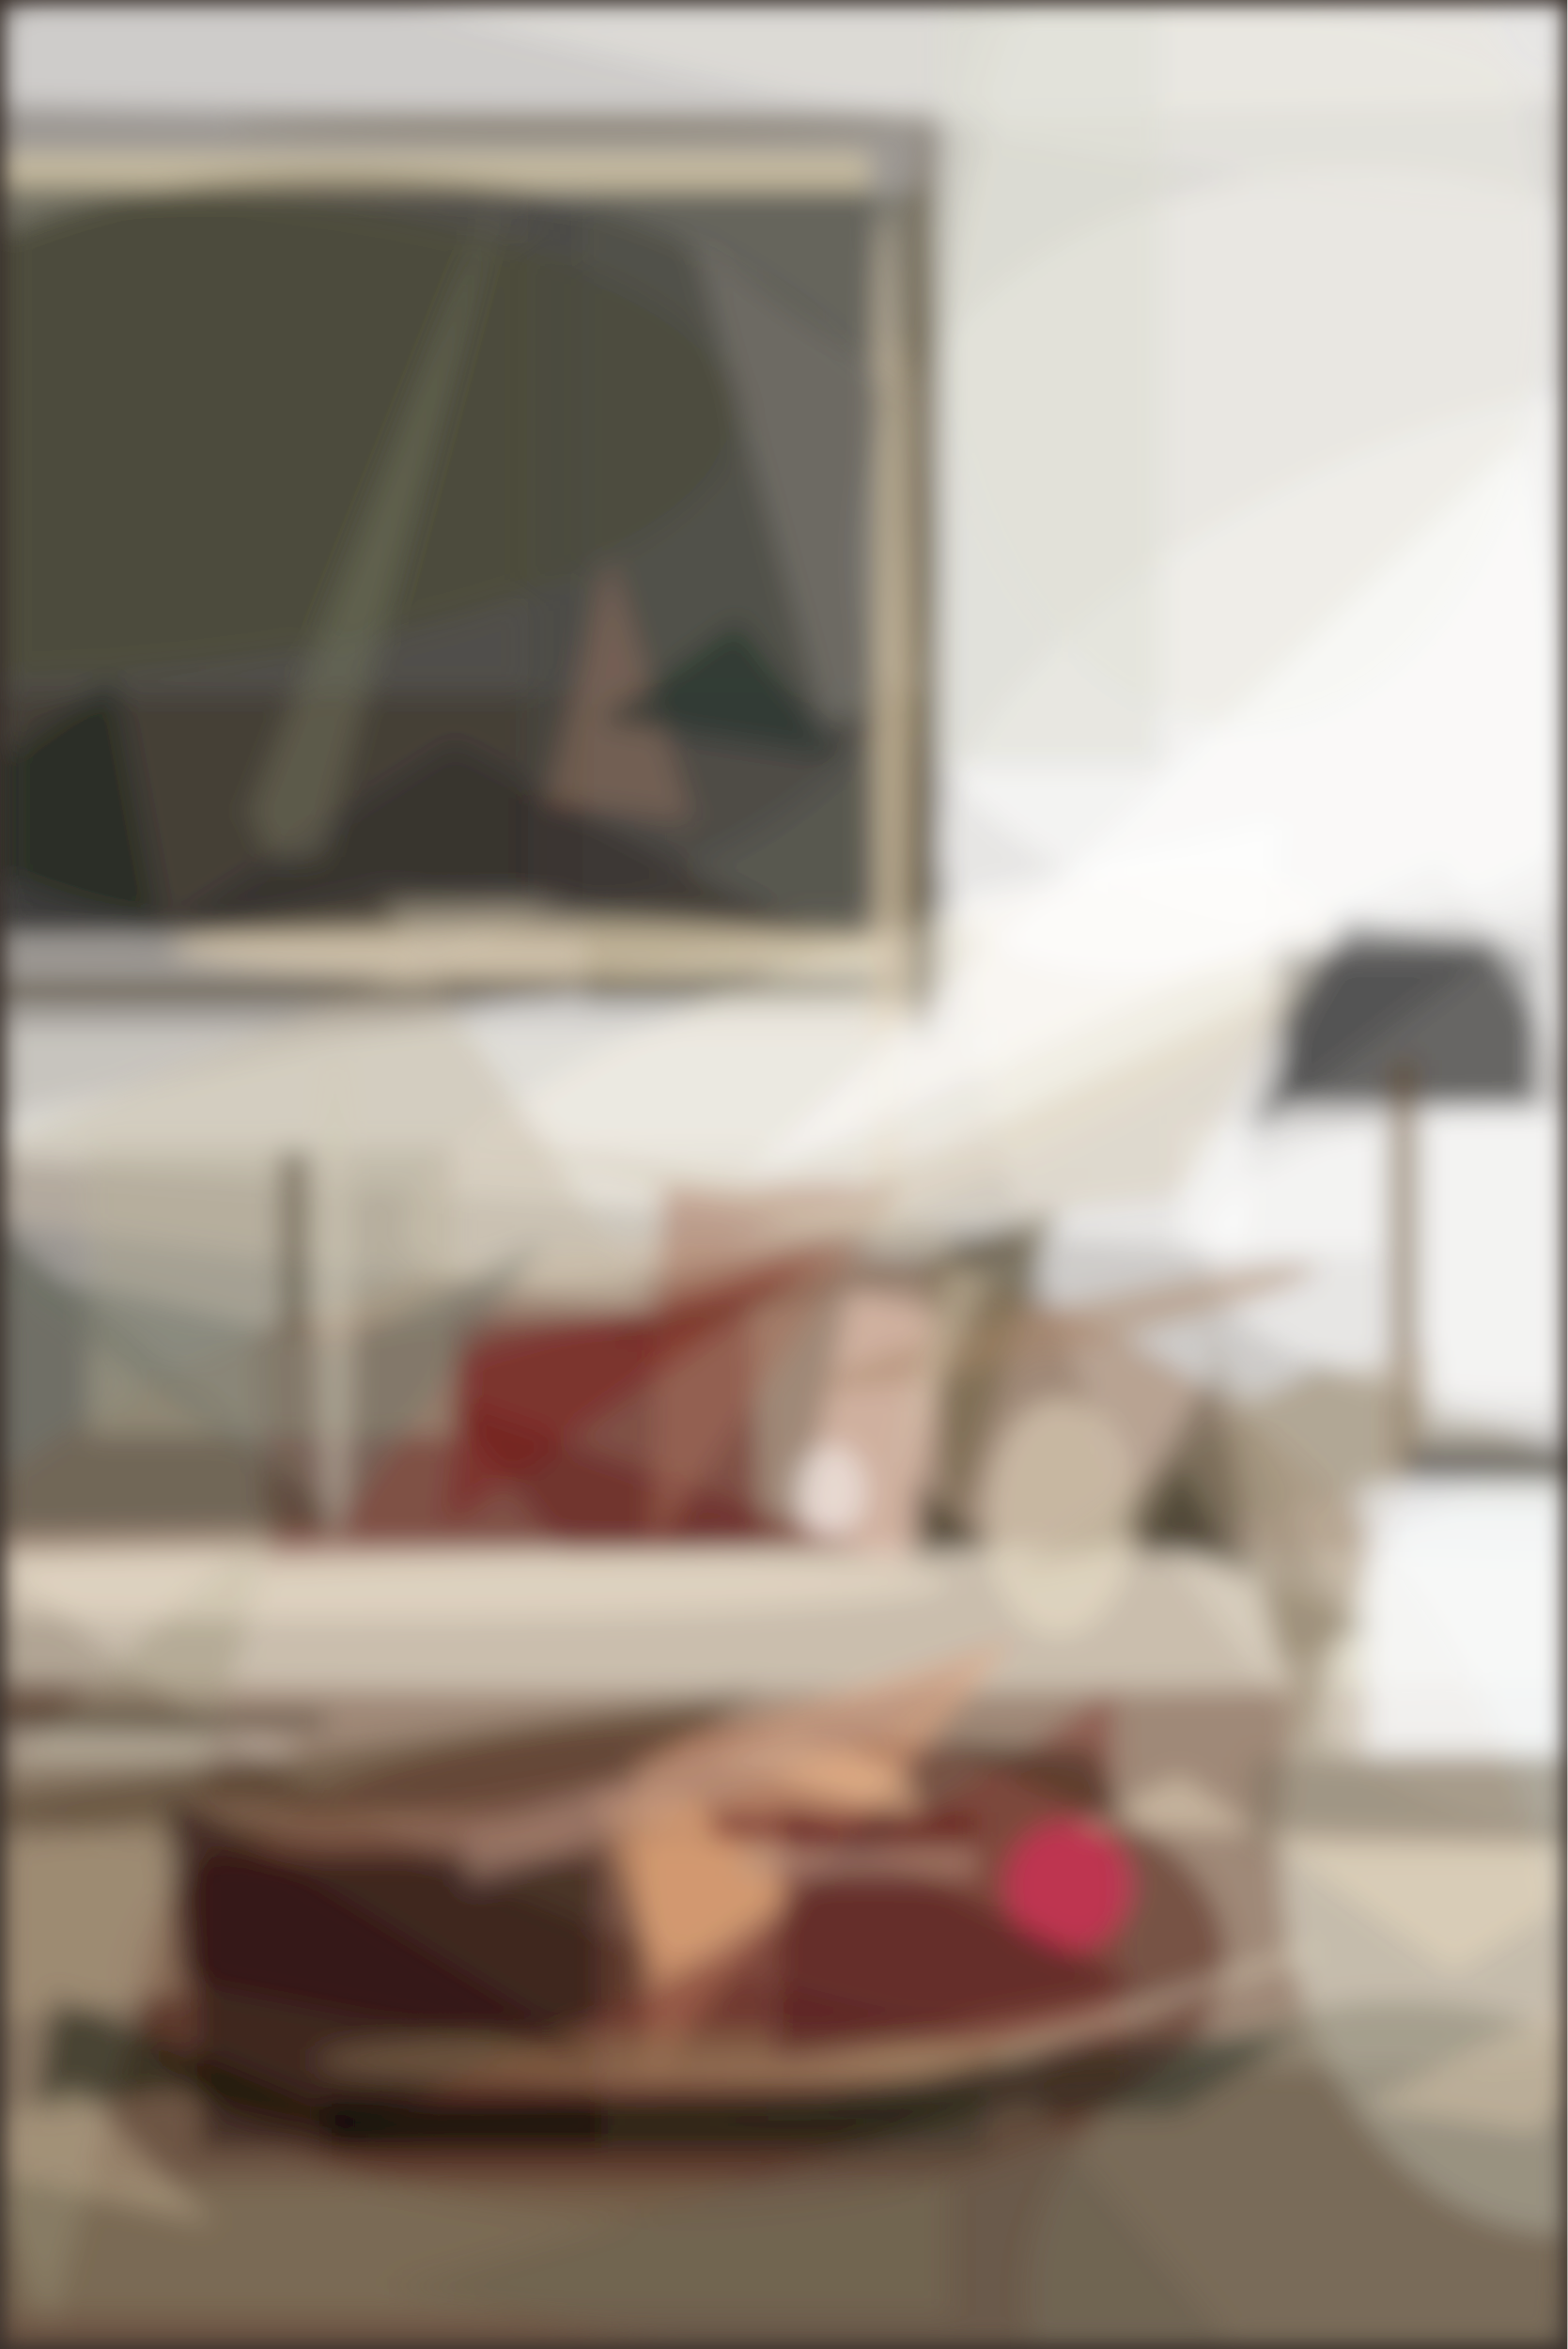
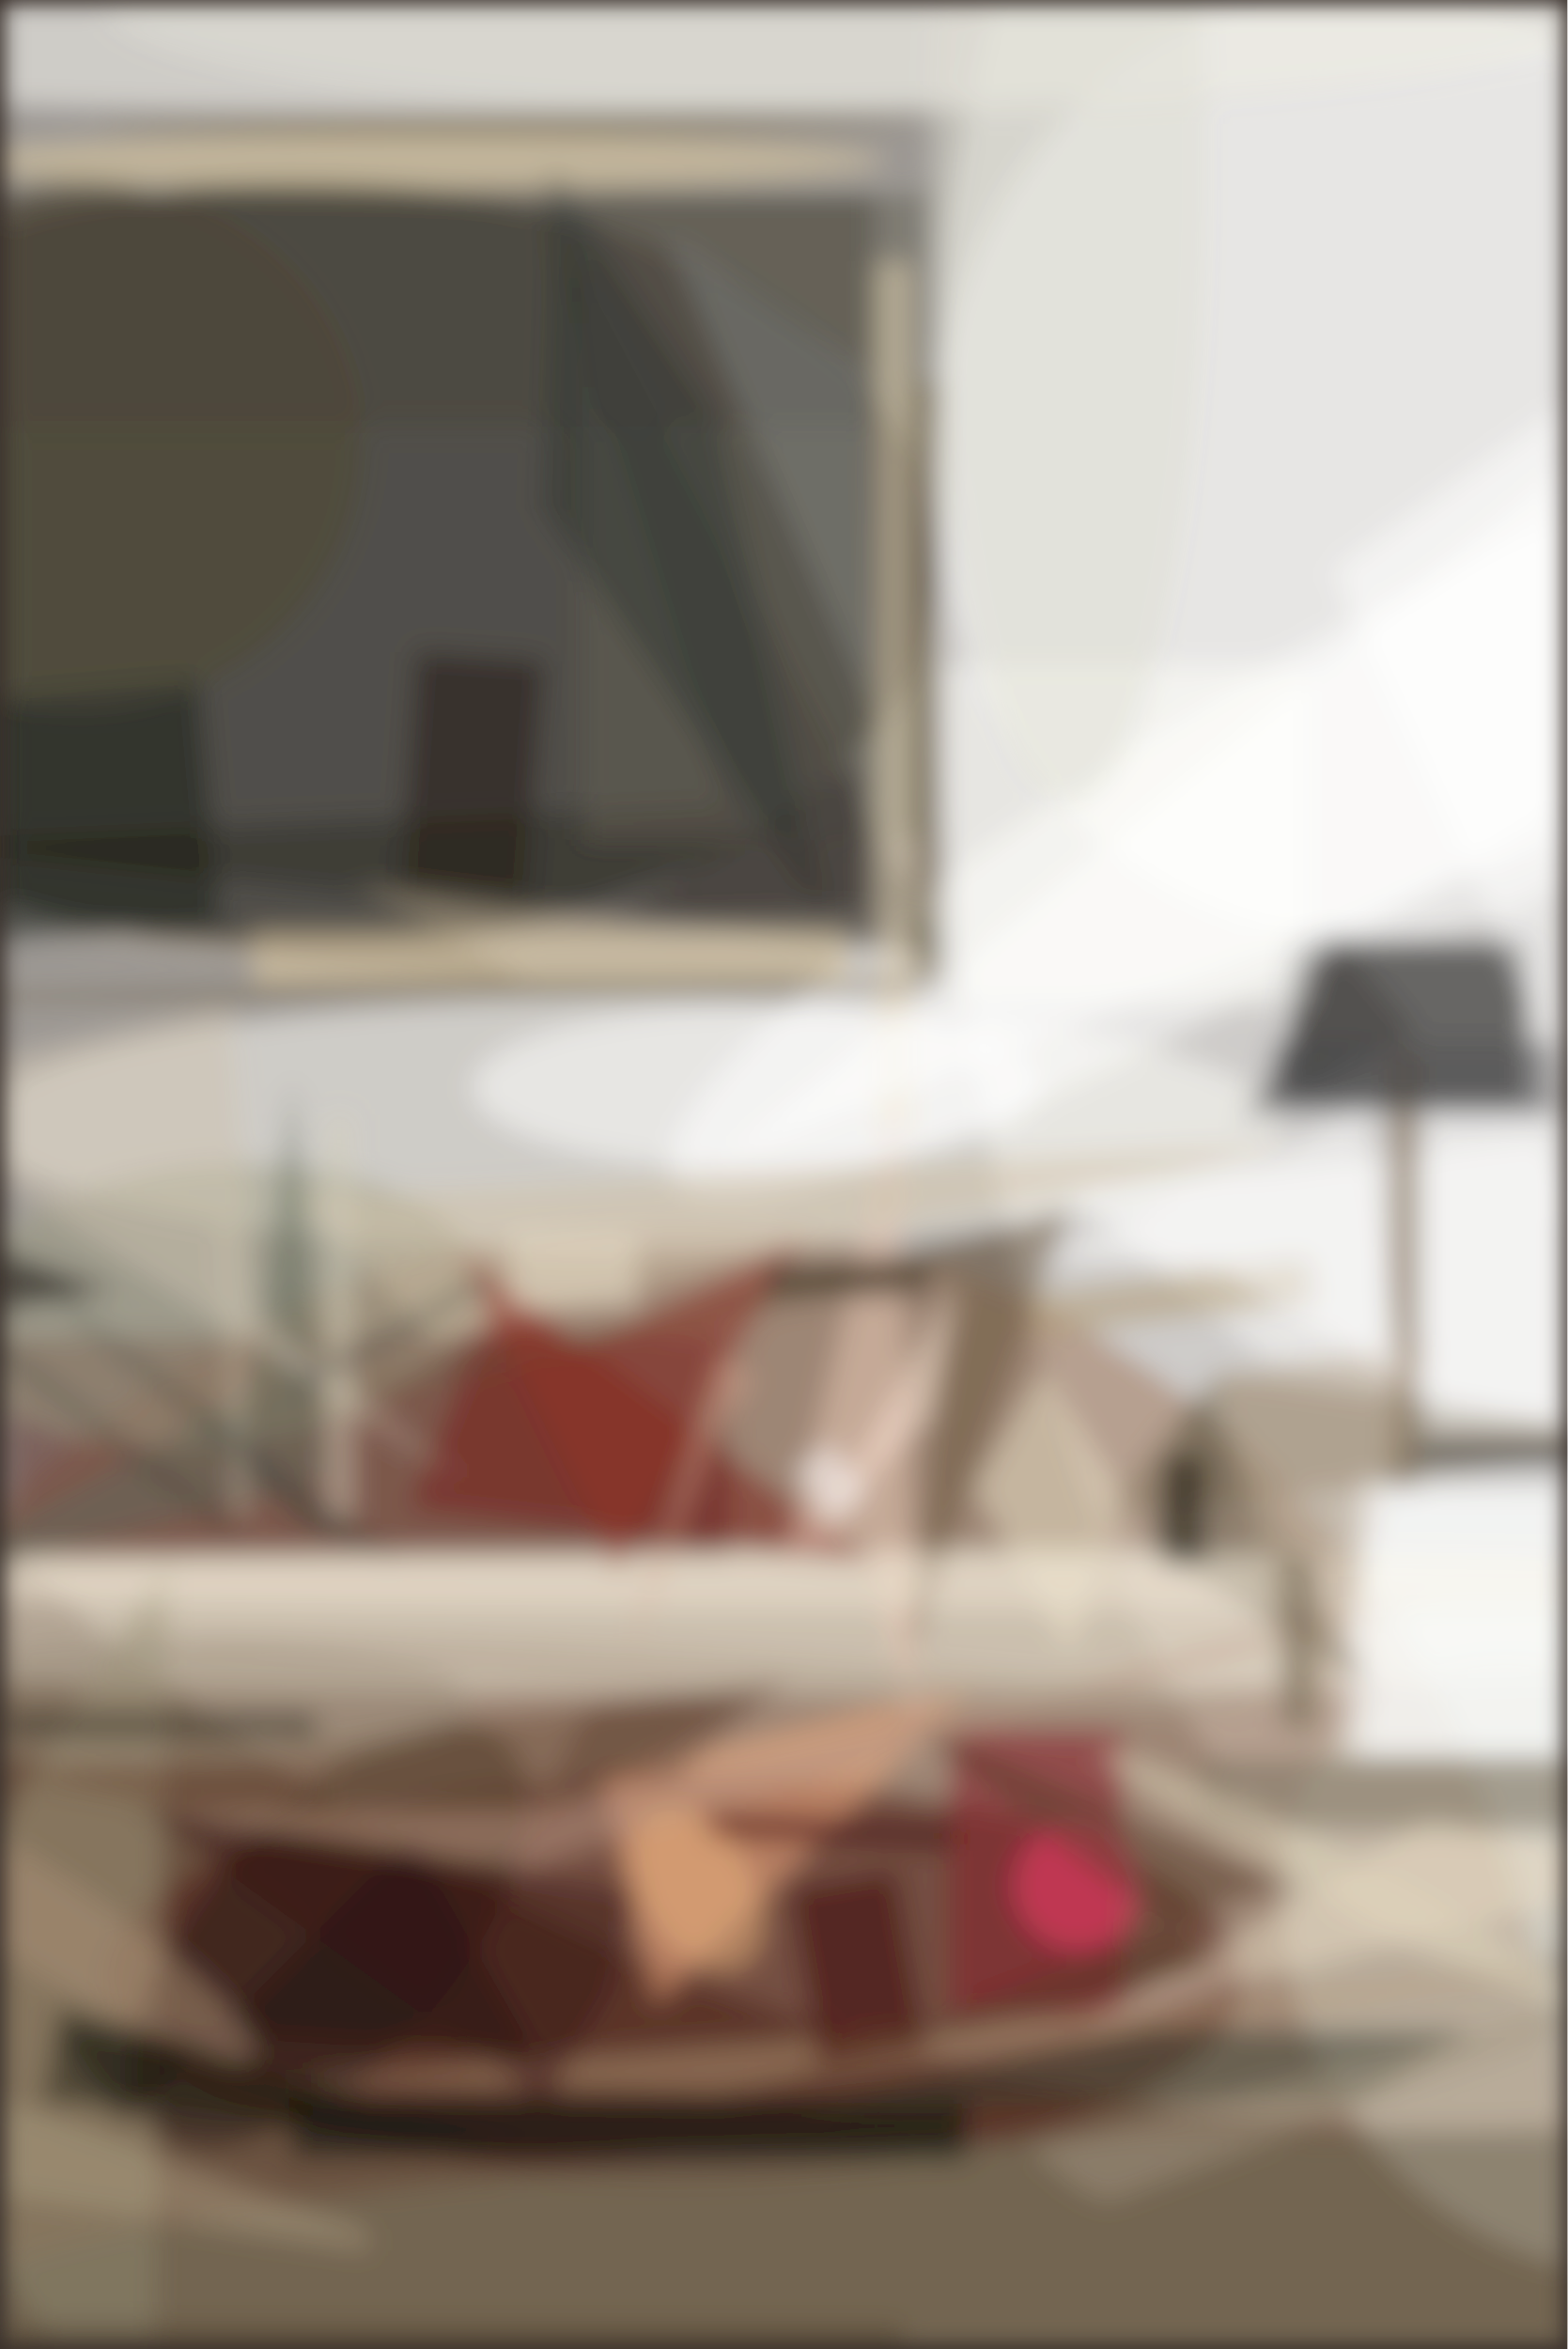
<svg xmlns="http://www.w3.org/2000/svg" viewBox="0 0 1400 2098">
  <defs />
  <filter id="a">
    <feGaussianBlur stdDeviation="12" />
  </filter>
  <rect width="100%" height="100%" fill="#39302b" />
  <g filter="url(#a)">
    <g fill-opacity=".5" transform="translate(4.1 4.1) scale(8.19531)">
-       <circle r="1" fill="#fffffd" transform="matrix(165.6831 38.0672 -27.56673 119.981 123.7 99)" />
-       <circle r="1" fill="#fff" transform="matrix(11.08858 117.3049 -57.84747 5.4682 159.4 80.8)" />
-       <ellipse cx="36" cy="60" fill="#070700" rx="66" ry="42" />
-       <circle r="1" fill="#a37b5d" transform="matrix(-78.78705 -72.44841 88.48071 -96.22205 53 255)" />
-       <path fill="#fff" d="M135 136l-151-11 155-36z" />
-       <ellipse cx="147" cy="60" fill="#fff" rx="54" ry="42" />
-       <path fill="#000001" d="M139 103h28v17h-28z" />
-       <circle r="1" fill="#512116" transform="matrix(.75766 26.83017 -59.87114 1.69072 73.4 214)" />
-       <ellipse cx="170" cy="201" fill="#eff0e3" rx="31" ry="42" />
-       <ellipse cx="75" cy="3" fill="#fff" rx="170" ry="9" />
-       <ellipse cx="83" cy="176" fill="#f7f4e4" rx="170" ry="8" />
-       <path fill="#601a14" d="M81.5 142l1 26-54 2-1-26z" />
-       <path fill="#3b3327" d="M0 75h101v27H0z" />
-       <path fill="#f0b086" d="M70.2 226.5L68.5 191l41.7-12.9-30.4 35.7z" />
-       <path fill="#646051" d="M63 20h39v89H63z" />
-       <circle r="1" fill="#fcf6e7" transform="matrix(-4.87164 -13.7571 50.2378 -17.79014 94 117.2)" />
-       <ellipse cx="165" cy="136" fill="#fff" rx="34" ry="16" />
-       <path fill="#a29980" d="M-16 207l46-43-25 89z" />
-       <path fill="#1e0f0c" d="M21 202h44v32H21z" />
-       <circle r="1" fill="#86826e" transform="matrix(-40.08409 .8412 -.66344 -31.61375 151.4 249.2)" />
-       <path fill="#454739" d="M-7 167l45-1-54-47z" />
-       <path fill="#8a7d64" d="M153.8 160.9L109.6 171l33.6-23.1 40.6 14.4z" />
-       <circle r="1" fill="#fff" transform="rotate(-115.4 99.8 -11.7) scale(24.51361 55.6563)" />
-       <ellipse cx="57" cy="103" fill="#ffeac1" rx="39" ry="3" />
-       <path fill="#7d715e" d="M174.5 191v10h-39v-10z" />
-       <path fill="#624425" d="M151 115h3v45h-3z" />
-       <path fill="#823a32" d="M40.5 229.9l34.2-15.1 46.2-31.4 1 41.3z" />
-       <circle r="1" fill="#eae8e1" transform="matrix(-.55426 -49.70134 33.38058 -.37226 134.6 29.1)" />
-       <path fill="#afab92" d="M9 124h40v32H9z" />
-       <path fill="#ffd9c9" d="M98 170l-11.8-2.6 5.8-27.3 11.8 2.5z" />
-       <circle r="1" fill="#f0e6cd" transform="matrix(.09293 -12.95373 8.12587 .0583 115 164.8)" />
-       <path fill="#888164" d="M0 237h103v15H0z" />
-       <path fill="#584f3b" d="M149.1 176.5l-27.7-10.4 10.2-17.2 7.2 32z" />
-       <ellipse cx="96" cy="80" fill="#e8d7ba" rx="2" ry="57" />
-       <path fill="#efdcad" d="M94.5 20h-117v-4h117z" />
-       <path fill="#f2f0e8" d="M0 111h108v14H0z" />
-       <path fill="#fff" d="M80.1 128.5l76.6-34.8 29.3 48-20.9-94.1z" />
-       <path fill="#0f1308" d="M5.2 216.6l42.1 17.6-29.3-6.5-14.7 2.2z" />
-       <path fill="#000a05" d="M35 228h72v6H35z" />
-       <path fill="#4b4b48" d="M57 20h38v79H57z" />
-       <path fill="#641d14" d="M48 152l13 17 33-1z" />
-       <path fill="#fff" d="M149 164h22v26h-22z" />
-       <path fill="#645839" d="M115 131l-12 38-3-33z" />
-       <ellipse cx="30" cy="107" fill="#3c2909" rx="69" ry="1" />
-       <circle cx="116" cy="205" r="7" fill="#ff2767" />
-       <path fill="#88877f" d="M94.7 76.8l-5.3 1.6-14.4-53 24.8 18z" />
-       <circle r="1" fill="#4b4a35" transform="rotate(-91.4 22.7 23.3) scale(26.91214 80.31104)" />
-       <path fill="#a8735b" d="M121.3 128.1l-23.2.2-27.7 40.5 1.2-39.9z" />
-       <path fill="#523e2b" d="M-16 197.4l98.2-14-13.1 9.5-43.6 7.7z" />
-       <ellipse cx="74" cy="224" fill="#98805b" rx="40" ry="3" />
-       <path fill="#fffbe0" d="M142.2 212.6l-34 11.7-.4-1 34-11.6z" />
+       <circle r="1" fill="#fffffc" transform="matrix(157.398 64.23293 -44.55483 109.1783 116.4 104.8)" />
+       <circle r="1" fill="#fff" transform="matrix(-13.26686 -125.9562 46.97442 -4.94778 149.5 88)" />
+       <ellipse cx="32" cy="61" fill="#070600" rx="70" ry="42" />
+       <circle r="1" fill="#9e7557" transform="rotate(105.9 -64.4 151.7) scale(124.0553 105.5571)" />
+       <ellipse cx="68" cy="122" fill="#fffffa" rx="71" ry="14" />
+       <ellipse cx="148" cy="50" fill="#fff" rx="47" ry="52" />
+       <path d="M140 102h26v18h-26z" />
+       <ellipse cx="73" cy="215" fill="#4d1910" rx="62" ry="22" />
+       <ellipse cx="83" cy="176" fill="#fbf9e8" rx="170" ry="8" />
+       <ellipse cx="52" fill="#fffffb" rx="131" ry="12" />
+       <path fill="#5c2d25" d="M0 145h79v24H0z" />
+       <circle r="1" fill="#fff" transform="rotate(-30.7 230.3 -212.8) scale(79.14075 15.11639)" />
+       <path fill="#2e2d24" d="M78.2 87.1L-16 91.3l118.6 12.4-45.2-84.9z" />
+       <circle r="1" fill="#d4d1bf" transform="matrix(-20.21973 -29.25194 23.35435 -16.14316 170 213.7)" />
+       <path fill="#636154" d="M63 20h38v71H63z" />
+       <path fill="#fdb385" d="M71 218l35-35-41 10z" />
+       <path fill="#a1997d" d="M18 169l-34 54 32 48z" />
+       <path fill="#fff" d="M116 129.6l51.6-6.3L186 159l-48.5-11.3z" />
+       <path fill="#ebd8b6" d="M95 28h4v95h-4z" />
+       <circle r="1" fill="#2a1f16" transform="matrix(10.37025 9.04655 -18.98105 21.75839 35.4 210.5)" />
+       <ellipse cx="155" cy="255" fill="#7c7862" rx="168" ry="23" />
+       <path fill="#5f4222" d="M151 114h3v48h-3z" />
+       <path fill="#807158" d="M119 165l67-8-54-8z" />
+       <path fill="#fff" d="M146 162h25v29h-25z" />
+       <path fill="#881320" d="M103 188h19v31h-19z" />
+       <path fill="#f2dcb1" d="M27 101h65v6H27z" />
+       <circle r="1" fill="#9f9c83" transform="matrix(1.57858 15.29352 -29.3493 3.0294 22.3 141.7)" />
+       <path fill="#791b12" d="M54 139l-10 25 51 6z" />
+       <path fill="#000b06" d="M31 228h74v7H31z" />
+       <path fill="#161c15" d="M21.2 73.6l2.4 26.9-44.8 4-2.4-27z" />
+       <path fill="#efcdbb" d="M85.3 168.5l11.9-49.4 2.7 73.7-6-25.7z" />
+       <path fill="#4c473d" d="M0 20h95v26H0z" />
+       <path fill="#704f3a" d="M84 183L0 193l51 10z" />
+       <path fill="#b79a7b" d="M116 219.2l70-7-108.3 15.3-48.5-1z" />
+       <path fill="#675d4a" d="M130.8 151.4l-2.5 2-4.1 14.1 24.5 15.6z" />
+       <ellipse cx="82" cy="118" fill="#fff" rx="31" ry="9" />
+       <path fill="#eee5cb" d="M116.1 179.8l6.1-16.9-9.1-14.3-7.5 13.2z" />
+       <path fill="#766c5b" d="M130 191h41v8h-41z" />
+       <path fill="#380000" d="M88.8 224.9l-3.4-19.7 11.8-2 3.4 19.6z" />
+       <path fill="#69523b" d="M19.1 155.8l97.2-24.6-17.8 49.6 4.3-42.6z" />
+       <circle cx="117" cy="205" r="7" fill="#ff4273" />
+       <path fill="#1a0f0a" d="M12.8 231.3l31.5-31.7L58 223.7l-52.7-3.3z" />
+       <path fill="#eddfc7" d="M155 198l30 5-67 17z" />
+       <path fill="#383d2f" d="M125 220.5l-39.9 8.8 62-.6 12.9-7.9z" />
      <path fill="#fff" d="M155 121h16v34h-16z" />
-       <path fill="#454444" d="M135 124l11-24 18 2z" />
-       <path fill="#101b18" d="M17.2 101l-33.1.8 8.5-14.9L12 73.2z" />
-       <path fill="#4f191c" d="M84 224l1-28 39 20z" />
-       <path fill="#edddc2" d="M181.1 200.4l-23.2 14.1-29.8-21.6-11.2 5.8z" />
-       <path fill="#7a1b14" d="M48 166l2-19 40-11z" />
-       <path fill="#f1b07c" d="M85.3 206l-11.2-10.9-9.7.2 7.2 20z" />
-       <path fill="#c8bca8" d="M41.3 98l30.1 44.7-87.4-12.3 78.6-33z" />
-       <path fill="#252b1f" d="M128 229.8l13.3-8.7-23.4.5-42.2 9.1z" />
-       <path fill="#463a28" d="M30 125h3v20h-3z" />
-       <path fill="#ffcea0" d="M98 192.5l-12-4.1-9 2.8 23.3 6.8z" />
-       <path fill="#b8aa95" d="M133.6 151.4l21.8-4.8v7.4l-14.8 37.8z" />
-       <path fill="#2f2422" d="M14.8 102.3L49 80.4l39.1 21L41.7 96z" />
-       <ellipse cx="35" cy="172" fill="#f1e5d1" rx="68" ry="4" />
-       <circle r="1" fill="#a8876a" transform="rotate(-13.3 676.1 -425) scale(27.88417 2.67652)" />
-       <path fill="#bfac8e" d="M23 242L8 227l-19 7z" />
-       <path fill="#72755c" d="M54.5 18.4L34.7 92.9l-5.6.2-2.5-5.1z" />
-       <path fill="#dcc8b0" d="M167 232l19-22-38 19z" />
-       <path fill="#957060" d="M59 87l7-27 9 29z" />
-       <path fill="#5a040c" d="M77 197h29v3H77z" />
-       <circle r="1" fill="#eae9e2" transform="matrix(-2.08979 10.65175 -90.68595 -17.79188 98.6 1.5)" />
-       <ellipse cx="3" cy="190" fill="#d6cec2" rx="29" ry="2" />
-       <path fill="#b49e82" d="M-17 222l-2.6-18.8L17 198l2.6 18.8z" />
-       <path fill="#fff" d="M128 122h22v14h-22z" />
-       <path fill="#332312" d="M119 190l-18-1 22 10z" />
-       <ellipse cx="100" cy="62" fill="#6d5c40" rx="2" ry="51" />
-       <path fill="#71756b" d="M59 134.6l-22.8 11.5-42.4-10.8L37 164.8z" />
-       <ellipse cx="90" cy="162" fill="#fff" rx="4" ry="5" />
-       <path fill="#434243" d="M153 157h18v4h-18z" />
-       <path fill="#d6cdb9" d="M128 130l14-24-64 30z" />
-       <path fill="#28110e" d="M65 224l-47-29 1 20z" />
-       <path fill="#dddcd3" d="M102 0h24v83h-24z" />
-       <path fill="#d0c3ab" d="M103.4 133.6l-7 28.2 11.1-23L47.2 122z" />
-       <ellipse cx="16" cy="108" fill="#4f442f" rx="46" ry="1" />
-       <ellipse cx="97" cy="73" fill="#ceba98" rx="2" ry="37" />
-       <ellipse cx="62" cy="13" fill="#5f4b1f" rx="38" ry="1" />
-       <path fill="#fbfdff" d="M148 161h23v30h-23z" />
-       <path fill="#1c1b0a" d="M108 168l-9-7 1 8z" />
-       <path fill="#162925" d="M91 82L80 67 65 78z" />
-       <path fill="#b79282" d="M96.1 188.6l13-9.7L50 199.6l.5 5.5z" />
-       <path fill="#322e22" d="M0 186h35v2H0z" />
-       <path fill="#262217" d="M128 159l-5 10h11z" />
-       <path fill="#69614e" d="M112 228l-70 21 105 22z" />
-       <path fill="#c2a282" d="M128 218.5l-28.4 7.4-44.5-.6 33.8-1.1z" />
-       <path fill="#998a75" d="M142.5 193l-12.2-51 14.1 31.3 1.8-1.1z" />
-       <ellipse cx="36" cy="141" fill="#d3cbb9" rx="2" ry="27" />
-       <path fill="#44281a" d="M66.4 144.3l45-9.6.2 1-45 9.6z" />
-       <path fill="#a17b65" d="M18.5 195.5l65 3.9-48.3 1.3-5.2-.9z" />
-       <path fill="#c0a18b" d="M80 201h26v3H80z" />
+       <path fill="#838483" d="M95 78l-1-38-22-15z" />
+       <path fill="#fffffd" d="M102 72h40v37h-40z" />
+       <path fill="#0a0500" d="M12 140l-17-6-11 12z" />
+       <path fill="#fff" d="M186 152.2l-41.3-90.5 39-27.9-15.1 97.9z" />
+       <ellipse cx="45" cy="17" fill="#e7d3a3" rx="51" ry="3" />
+       <ellipse cx="112" cy="172" fill="#f0e6d5" rx="153" ry="3" />
+       <path fill="#d1c1a6" d="M47 145.7l44.2-11.1 51.5-10.6-110.8 5.9z" />
+       <path fill="#b8a790" d="M142 191l13-45-23 3z" />
+       <circle r="1" fill="#605033" transform="matrix(-62.11729 .97582 -.0157 -.99988 42.4 107.5)" />
+       <ellipse cx="17" cy="185" fill="#9d907d" rx="34" ry="7" />
+       <ellipse cx="116" cy="18" fill="#dfded3" rx="15" ry="69" />
+       <path fill="#6d5a3a" d="M99 41h3v65h-3z" />
+       <circle r="1" fill="#ae9379" transform="rotate(-147 32 103.5) scale(29.15477 5.37054)" />
+       <path fill="#515155" d="M138 113h31v8h-31z" />
+       <path fill="#583c2b" d="M139.6 204.7l-43.2-18.8 36.2 27.9-48.8 12.5z" />
+       <path fill="#323835" d="M77.5 44.4L59.8 17.6l-1.2 37.3 31.3 45.5z" />
+       <path fill="#93342b" d="M49.5 135.7l13.2 10.5 24-11.8-20 36.6z" />
+       <path fill="#211913" d="M57 97.5l-13.9-1 1.8-26 14 1z" />
+       <path fill="#ffebdb" d="M88 167l16-28-3 15z" />
+       <circle r="1" fill="#ded4bb" transform="matrix(-26.0794 -13.7501 1.28663 -2.4403 145.5 204.2)" />
+       <path fill="#3a0002" d="M76.4 199.8l.2-3 27 1.4-.2 3z" />
+       <path fill="#b99782" d="M59 196.7l97.5-23.6-99.9 30-40.7-6.2z" />
+       <path fill="#626859" d="M35.5 160.8l-49.6 12.7 41.2-22.1 4.3-34.4z" />
+       <path fill="#322d2a" d="M66 100l28-18v17z" />
+       <path fill="#feffff" d="M148 161h23v30h-23z" />
+       <path fill="#cec3b0" d="M49.6 160.7L-16 118.1l40.7-9.3 3.1 34z" />
+       <path fill="#141108" d="M126 158h5v12h-5z" />
+       <path fill="#ae9771" d="M111.3 140.4l30.8-3.8.6 5-30.8 3.8z" />
+       <path fill="#ad9d80" d="M39.4 242.5l.4 2.3-53.1-8 8.4-10.2z" />
+       <path fill="#a39780" d="M111.5 233.4l5.2 4.4 3.4 1.7 65.9-24.9z" />
+       <path fill="#1e1d13" d="M60.2 234.2L.3 228.3l3.7.1L6 218z" />
+       <path fill="#d8a38d" d="M81.8 149.6l-4.7 7.3-9.4 23.9 10.2-33.9z" />
+       <ellipse cx="55" cy="13" fill="#614c1f" rx="45" ry="1" />
+       <path fill="#d4ceba" d="M35 121h3v44h-3z" />
+       <circle r="1" fill="#edb780" transform="matrix(-5.11669 -8.25237 5.1188 -3.1738 75.5 205.4)" />
+       <path fill="#fff" d="M152.4 150l-4.1-29.9-35.9 16.6 19.2.9z" />
+       <ellipse cx="93" fill="#e3e1d8" rx="82" ry="12" />
+       <path fill="#3b1615" d="M68.9 205.6l-54.5-9.1L59 228.7l7.2-12z" />
+       <path fill="#3e3c3a" d="M154 112l-9-11-10 21z" />
+       <path fill="#373227" d="M0 186h34v3H0z" />
+       <path fill="#ac9a80" d="M78.5 101.8l-76.8.1 56.8 4.9L38.1 96z" />
+       <path fill="#4a3e2d" d="M0 253h98v3H0z" />
+       <path fill="#6b5e4b" d="M139 169h4v19h-4z" />
+       <path fill="#fff" d="M176 89l-98 37 108-89z" />
+       <path fill="#ded4bf" d="M23.7 133h1l1.6 32h-1z" />
+       <path fill="#373e36" d="M25.8 158.2l-38.1-31.8 55.1 43.2-10.3-3.9z" />
+       <path fill="#634234" d="M73 193.3l-13.4.8 3.9-8.8 22.2-2.9z" />
+       <ellipse cx="8" cy="48" fill="#4f4934" rx="31" ry="29" />
+       <path fill="#ede5cf" d="M55 134h14v8H55z" />
+       <path fill="#1d2526" d="M31.3 150.4l21-11.7.4 1-21 11.6z" />
+       <path fill="#3f3e3e" d="M182 159.5h-28v-3h28z" />
+       <path fill="#fff" d="M94.1 162.3l-4 3-4.2-5.6 4-3z" />
+       <path fill="#393120" d="M83 137h18v4H83z" />
+       <circle r="1" fill="#b0a390" transform="matrix(.145 -2.30474 60.1025 3.78133 77.5 182)" />
+       <path fill="#282f28" d="M-17.6 133.8l.6-.8 42.6 33.2-.6.8z" />
    </g>
  </g>
</svg>
